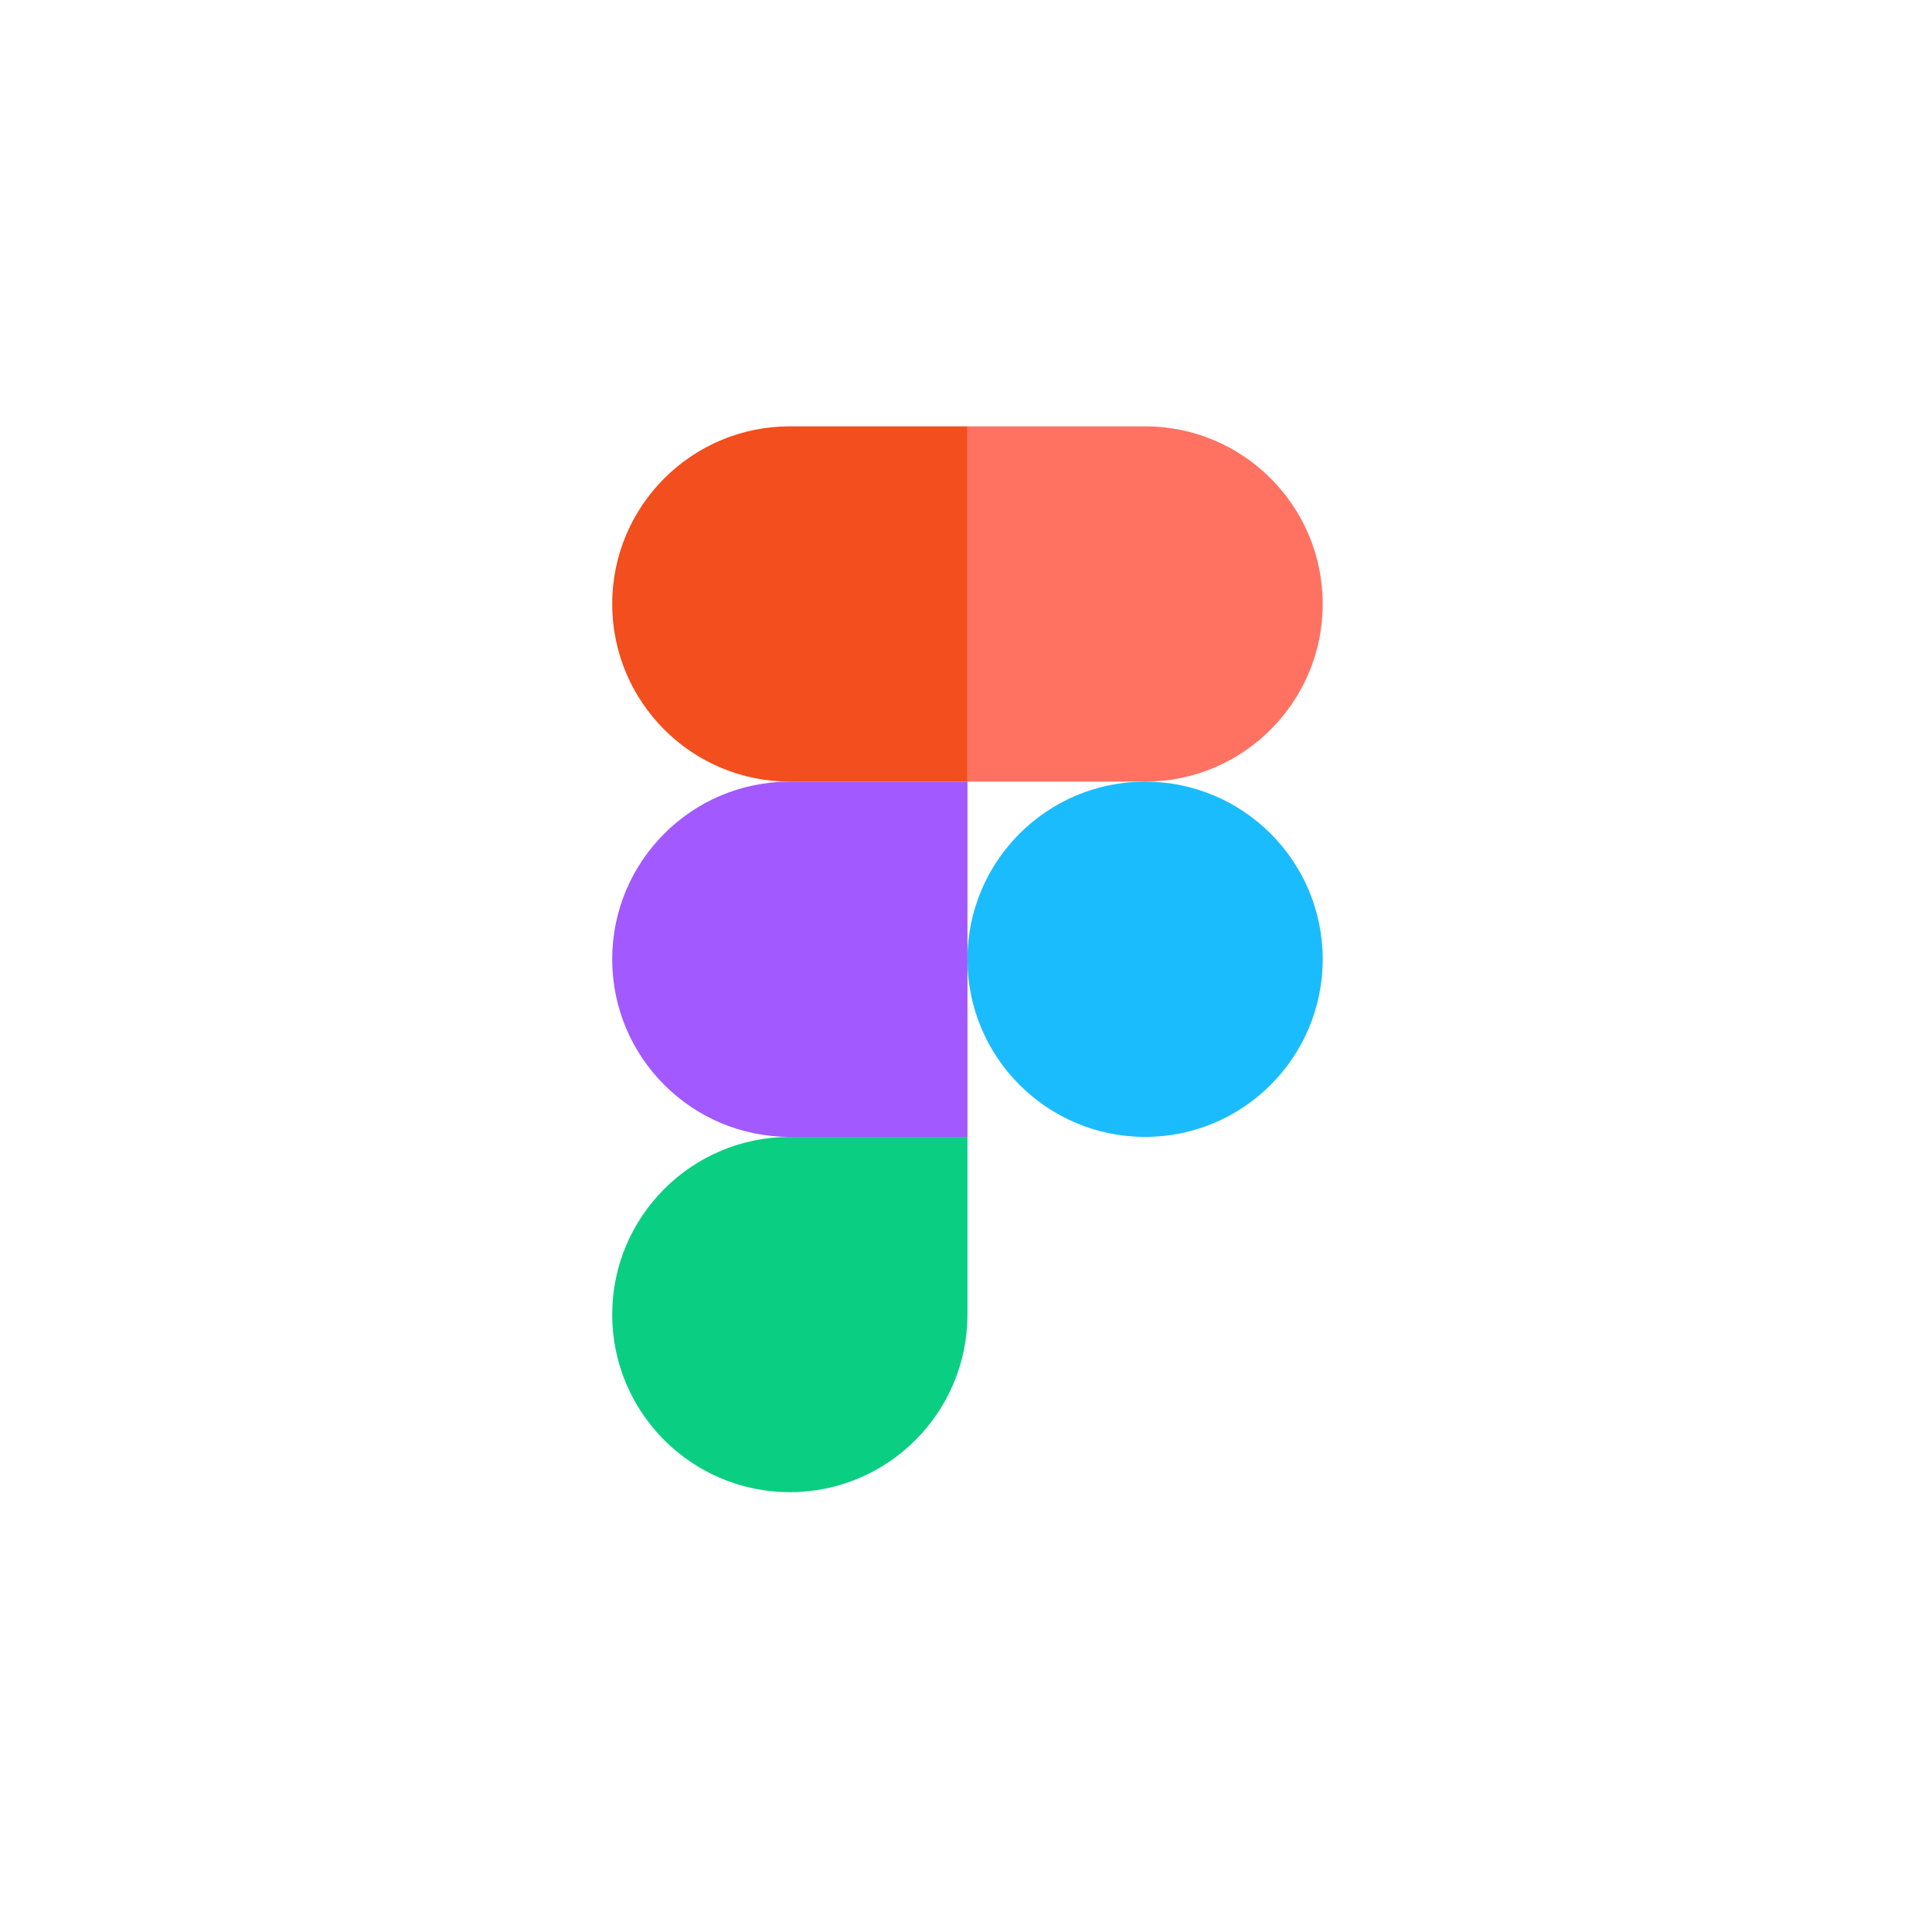
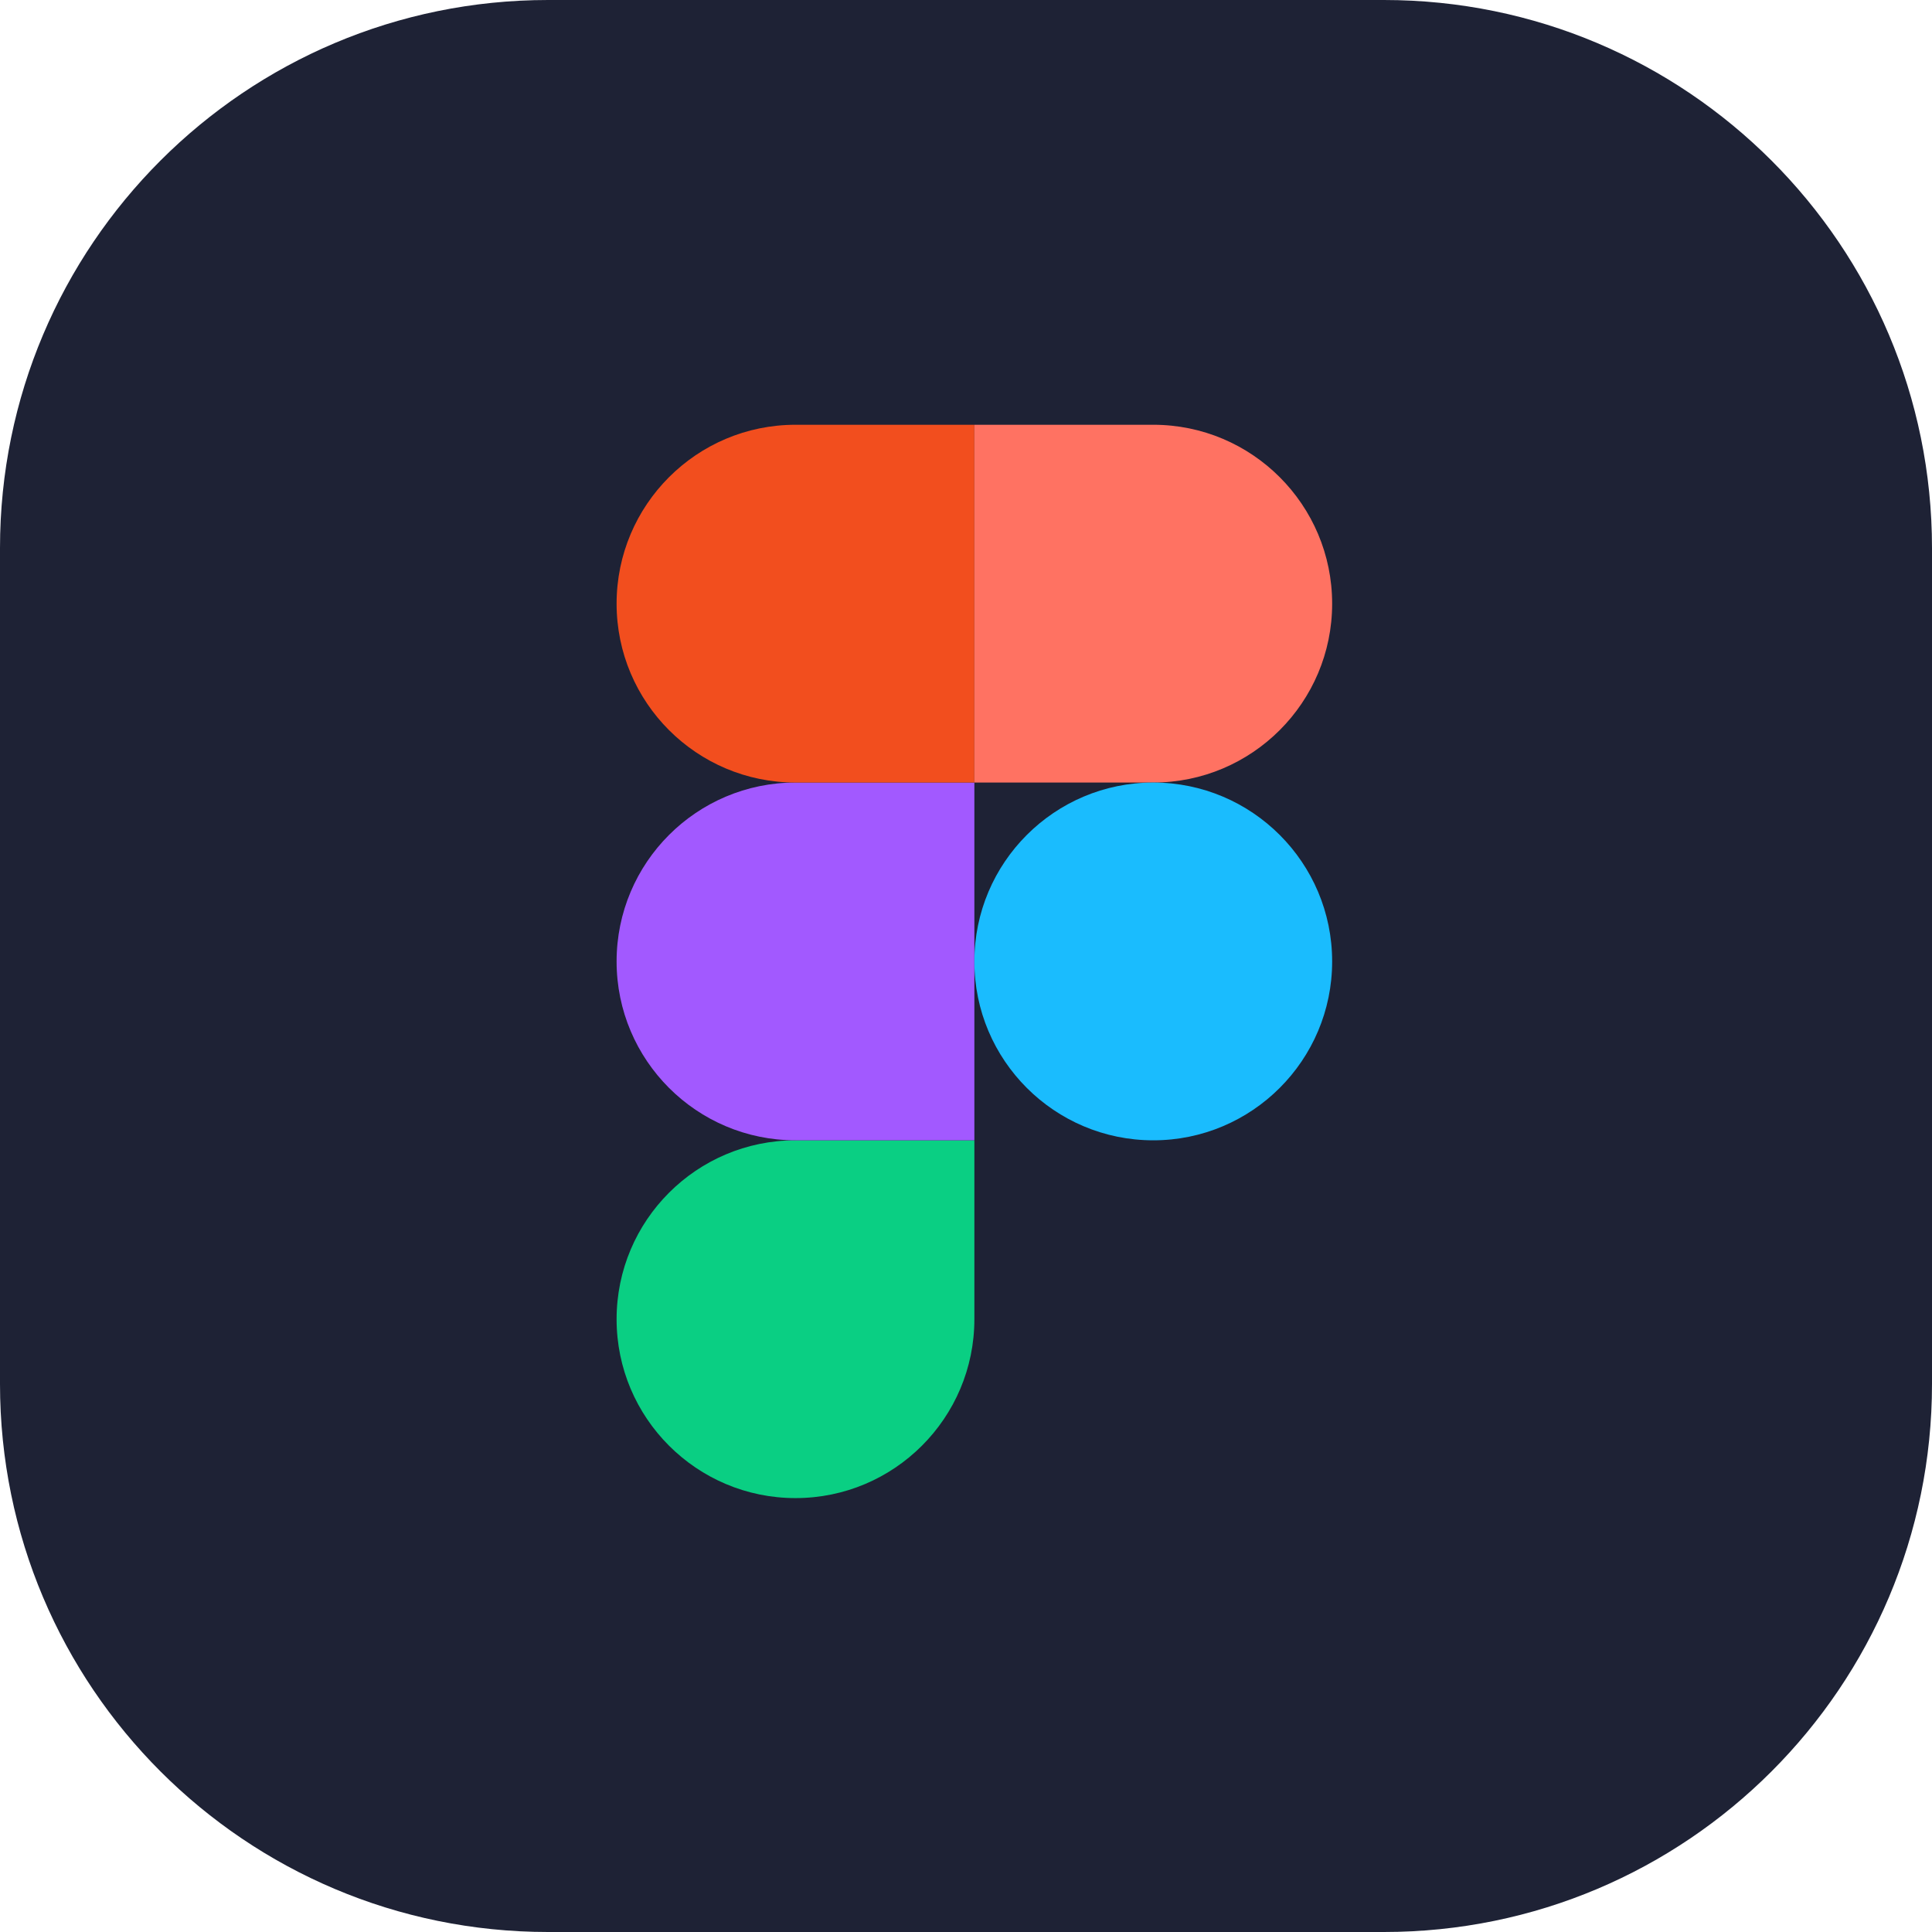
- <svg xmlns="http://www.w3.org/2000/svg" width="142" height="141" viewBox="0 0 142 141" fill="none">
-   <path d="M58.052 109.666C65.258 109.666 71.107 103.817 71.107 96.611V83.555H58.052C50.845 83.555 44.996 89.404 44.996 96.611C44.996 103.817 50.845 109.666 58.052 109.666Z" fill="#0ACF83" />
-   <path d="M44.996 70.5C44.996 63.293 50.845 57.444 58.052 57.444H71.107V83.555H58.052C50.845 83.555 44.996 77.706 44.996 70.5Z" fill="#A259FF" />
-   <path d="M44.996 44.389C44.996 37.182 50.845 31.333 58.052 31.333H71.107V57.444H58.052C50.845 57.444 44.996 51.595 44.996 44.389Z" fill="#F24E1E" />
-   <path d="M71.107 31.333H84.163C91.369 31.333 97.218 37.182 97.218 44.389C97.218 51.595 91.369 57.444 84.163 57.444H71.107V31.333Z" fill="#FF7262" />
-   <path d="M97.218 70.5C97.218 77.706 91.369 83.555 84.163 83.555C76.956 83.555 71.107 77.706 71.107 70.5C71.107 63.293 76.956 57.444 84.163 57.444C91.369 57.444 97.218 63.293 97.218 70.5Z" fill="#1ABCFE" />
+ <svg xmlns="http://www.w3.org/2000/svg" width="141" height="141" viewBox="0 0 141 141" fill="none">
+   <rect width="141" height="141" rx="40" fill="#1E2235" />
+   <path d="M58.056 109.333C65.262 109.333 71.111 103.484 71.111 96.278V83.222H58.056C50.849 83.222 45 89.071 45 96.278C45 103.484 50.849 109.333 58.056 109.333Z" fill="#0ACF83" />
+   <path d="M45 70.167C45 62.96 50.849 57.111 58.056 57.111H71.111V83.222H58.056C50.849 83.222 45 77.373 45 70.167Z" fill="#A259FF" />
+   <path d="M45 44.056C45 36.849 50.849 31 58.056 31H71.111V57.111H58.056C50.849 57.111 45 51.262 45 44.056Z" fill="#F24E1E" />
+   <path d="M71.111 31H84.167C91.373 31 97.222 36.849 97.222 44.056C97.222 51.262 91.373 57.111 84.167 57.111H71.111V31Z" fill="#FF7262" />
+   <path d="M97.222 70.167C97.222 77.373 91.373 83.222 84.167 83.222C76.96 83.222 71.111 77.373 71.111 70.167C71.111 62.96 76.96 57.111 84.167 57.111C91.373 57.111 97.222 62.96 97.222 70.167Z" fill="#1ABCFE" />
</svg>
